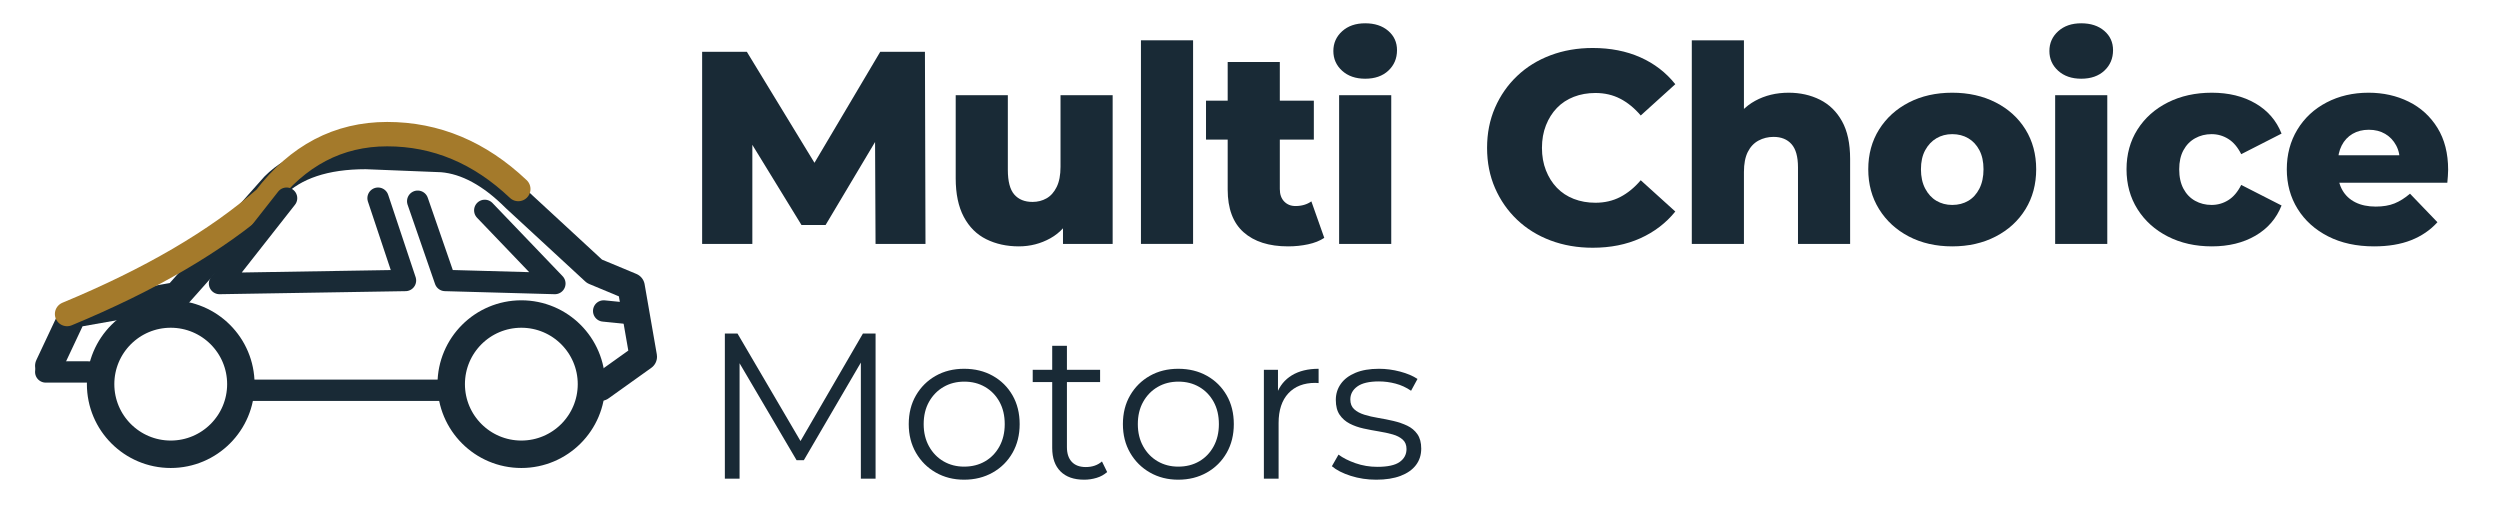
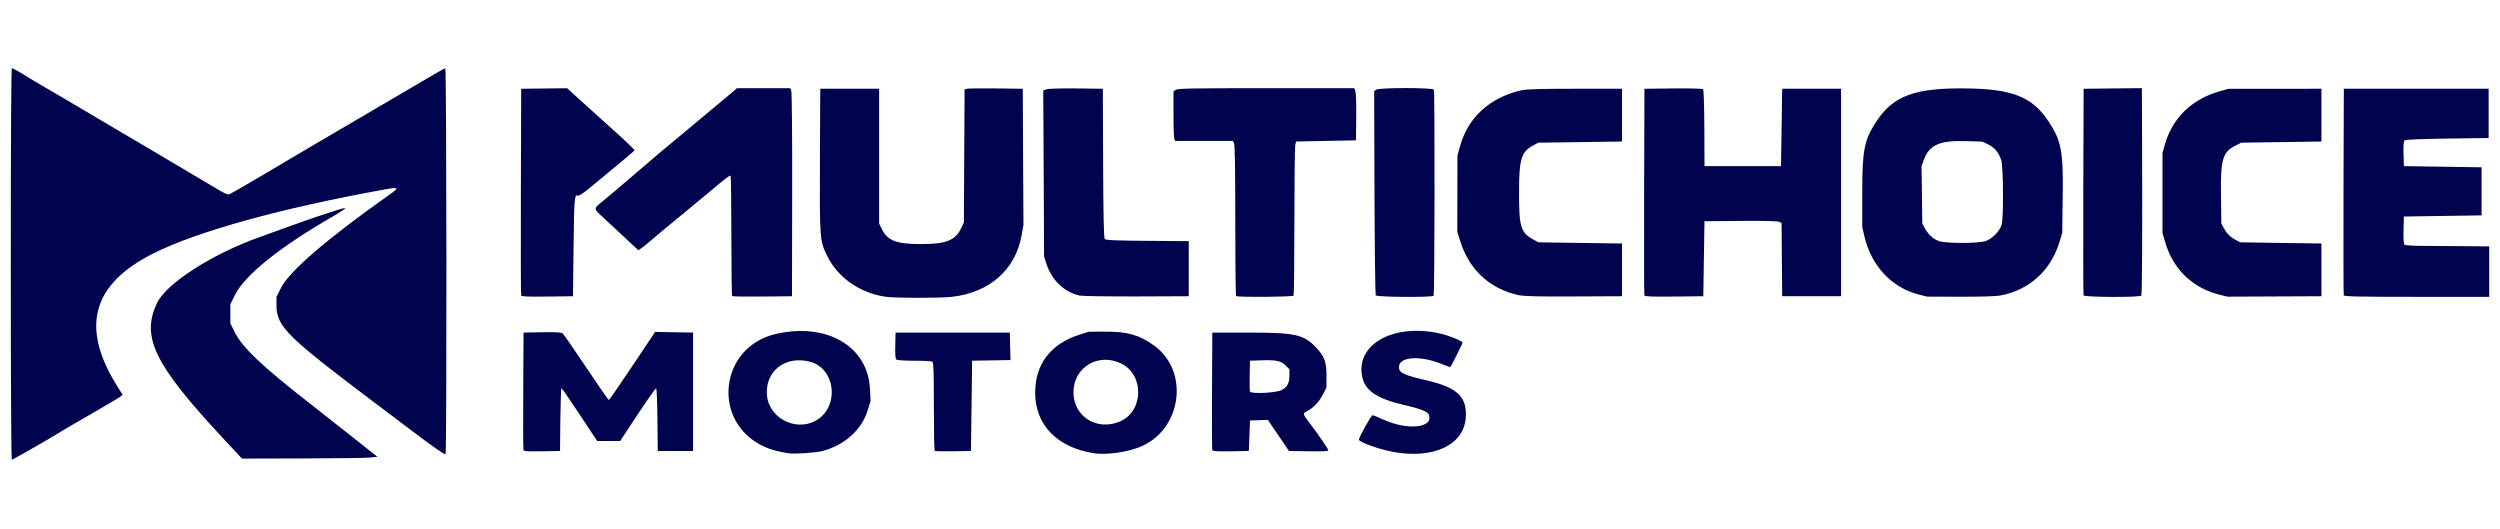
- <svg xmlns="http://www.w3.org/2000/svg" viewBox="0 0 820 172" width="820" height="172" role="img" aria-labelledby="title">
-   <g transform="translate(0 9)" fill="none" stroke-linecap="round" stroke-linejoin="round">
-     <path d="M16 111 24 94 58 88 90 52 Q100 42 120 42 L145 43 Q157 44 169 56 L195 80 207 85 211 108 197 118" stroke="#192a36" stroke-width="9" />
-     <path d="M22 94 Q63 77 87 56 Q103 35 127 35 Q151 35 170 53" stroke="#a47a2b" stroke-width="8" />
-     <path d="m94 56-22 28 61-1-9-27M137 57l9 26 36 1-23-24M82 119h63" stroke="#192a36" stroke-width="7" />
-     <path d="M15 113h14m169-20 10 1" stroke="#192a36" stroke-width="7" />
-     <circle cx="56" cy="117" r="23" stroke="#192a36" stroke-width="9" />
-     <circle cx="171" cy="117" r="23" stroke="#192a36" stroke-width="9" />
-   </g>
-   <g fill="#192a36">
-     <path d="M230.3 80.0V17.0H244.97L271.07 59.84H263.33L288.71 17.0H303.38L303.56 80.0H287.18L287.0 41.93H289.79L270.8 73.79H262.88L243.35 41.93H246.77V80.0Z" />
-     <path d="M334.17 80.81Q328.23 80.81 323.505 78.47Q318.78 76.13 316.125 71.135Q313.47 66.14 313.47 58.49V31.22H330.57V55.7Q330.57 61.37 332.685 63.8Q334.8 66.23 338.67 66.23Q341.19 66.23 343.26 65.06Q345.33 63.89 346.59 61.325Q347.85 58.76 347.85 54.71V31.22H364.95V80.0H348.66V66.23L351.81 70.1Q349.29 75.5 344.52 78.155Q339.75 80.81 334.17 80.81Z" />
-     <path d="M374.23 80.0V13.22H391.33V80.0Z" />
-     <path d="M422.48 80.81Q413.12 80.81 407.9 76.175Q402.68 71.54 402.68 62.18V20.33H419.78V62.0Q419.78 64.61 421.22 66.095Q422.66 67.58 424.91 67.58Q427.97 67.58 430.13 66.05L434.36 78.02Q432.2 79.46 429.05 80.135Q425.9 80.81 422.48 80.81ZM395.57 45.8V33.02H430.94V45.8Z" />
-     <path d="M439.23 80.0V31.22H456.33V80.0ZM447.78 25.82Q443.1 25.82 440.22 23.21Q437.34 20.6 437.34 16.73Q437.34 12.86 440.22 10.25Q443.1 7.64 447.78 7.64Q452.46 7.64 455.34 10.115Q458.22 12.59 458.22 16.46Q458.22 20.51 455.385 23.165Q452.55 25.82 447.78 25.82Z" />
-     <path d="M522.41 81.26Q514.94 81.26 508.595 78.875Q502.25 76.49 497.615 72.08Q492.98 67.67 490.37 61.685Q487.76 55.7 487.76 48.5Q487.76 41.3 490.37 35.315Q492.98 29.33 497.615 24.92Q502.25 20.51 508.595 18.125Q514.94 15.74 522.41 15.74Q531.14 15.74 538.025 18.8Q544.91 21.86 549.5 27.62L538.16 37.88Q535.1 34.28 531.455 32.39Q527.81 30.5 523.31 30.5Q519.44 30.5 516.2 31.76Q512.96 33.02 510.665 35.405Q508.37 37.79 507.065 41.12Q505.76 44.45 505.76 48.5Q505.76 52.55 507.065 55.88Q508.37 59.21 510.665 61.595Q512.96 63.98 516.2 65.24Q519.44 66.5 523.31 66.5Q527.81 66.5 531.455 64.61Q535.1 62.72 538.16 59.12L549.5 69.38Q544.91 75.05 538.025 78.155Q531.14 81.26 522.41 81.26Z" />
-     <path d="M586.68 30.41Q592.35 30.41 596.94 32.705Q601.53 35.0 604.185 39.77Q606.84 44.54 606.84 52.1V80.0H589.74V54.89Q589.74 49.67 587.625 47.285Q585.51 44.9 581.73 44.9Q579.03 44.9 576.78 46.115Q574.53 47.33 573.27 49.85Q572.01 52.37 572.01 56.42V80.0H554.91V13.22H572.01V45.08L568.05 41.03Q570.84 35.72 575.7 33.065Q580.56 30.41 586.68 30.41Z" />
-     <path d="M640.33 80.81Q632.32 80.81 626.11 77.57Q619.9 74.33 616.345 68.615Q612.79 62.9 612.79 55.52Q612.79 48.14 616.345 42.47Q619.9 36.8 626.11 33.605Q632.32 30.41 640.33 30.41Q648.34 30.41 654.595 33.605Q660.85 36.8 664.36 42.47Q667.87 48.14 667.87 55.52Q667.87 62.9 664.36 68.615Q660.85 74.33 654.595 77.57Q648.34 80.81 640.33 80.81ZM640.33 67.22Q643.3 67.22 645.595 65.87Q647.89 64.52 649.24 61.865Q650.59 59.21 650.59 55.52Q650.59 51.83 649.24 49.265Q647.89 46.7 645.595 45.35Q643.3 44.0 640.33 44.0Q637.45 44.0 635.155 45.35Q632.86 46.7 631.465 49.265Q630.07 51.83 630.07 55.52Q630.07 59.21 631.465 61.865Q632.86 64.52 635.155 65.87Q637.45 67.22 640.33 67.22Z" />
-     <path d="M674.09 80.0V31.22H691.19V80.0ZM682.64 25.82Q677.96 25.82 675.08 23.21Q672.2 20.6 672.2 16.73Q672.2 12.86 675.08 10.25Q677.96 7.64 682.64 7.64Q687.32 7.64 690.2 10.115Q693.08 12.59 693.08 16.46Q693.08 20.51 690.245 23.165Q687.41 25.82 682.64 25.82Z" />
-     <path d="M725.49 80.81Q717.39 80.81 711.045 77.57Q704.7 74.33 701.1 68.615Q697.5 62.9 697.5 55.52Q697.5 48.14 701.1 42.47Q704.7 36.8 711.045 33.605Q717.39 30.41 725.49 30.41Q733.77 30.41 739.8 33.92Q745.83 37.43 748.35 43.82L735.12 50.57Q733.41 47.15 730.89 45.575Q728.37 44.0 725.4 44.0Q722.43 44.0 720.0 45.35Q717.57 46.7 716.175 49.265Q714.78 51.83 714.78 55.52Q714.78 59.3 716.175 61.91Q717.57 64.52 720.0 65.87Q722.43 67.22 725.4 67.22Q728.37 67.22 730.89 65.645Q733.41 64.07 735.12 60.65L748.35 67.4Q745.83 73.79 739.8 77.3Q733.77 80.81 725.49 80.81Z" />
-     <path d="M778.69 80.81Q770.05 80.81 763.615 77.525Q757.18 74.24 753.625 68.525Q750.07 62.81 750.07 55.52Q750.07 48.23 753.535 42.515Q757 36.8 763.12 33.605Q769.24 30.41 776.89 30.41Q784.09 30.41 790.03 33.335Q795.97 36.26 799.48 41.93Q802.99 47.6 802.99 55.7Q802.99 56.6 802.9 57.77Q802.81 58.94 802.72 59.93H764.11V50.93H793.63L787.15 53.45Q787.24 50.12 785.935 47.69Q784.63 45.26 782.335 43.91Q780.04 42.56 776.98 42.56Q773.92 42.56 771.625 43.91Q769.33 45.26 768.07 47.735Q766.81 50.21 766.81 53.54V56.15Q766.81 59.75 768.295 62.36Q769.78 64.97 772.57 66.365Q775.36 67.76 779.23 67.76Q782.83 67.76 785.395 66.725Q787.96 65.69 790.48 63.53L799.48 72.89Q795.97 76.76 790.84 78.785Q785.71 80.81 778.69 80.81Z" />
-   </g>
-   <g fill="#192a36">
-     <path d="M237.752 157.0V109.4H241.9L263.66 146.528H261.484L283.04 109.4H287.188V157.0H282.36V116.948H283.516L263.66 150.948H261.28L241.288 116.948H242.58V157.0Z" />
-     <path d="M316.224 157.34Q311.056 157.34 306.942 154.994Q302.828 152.648 300.448 148.534Q298.068 144.42 298.068 139.116Q298.068 133.744 300.448 129.664Q302.828 125.584 306.908 123.272Q310.988 120.96 316.224 120.96Q321.528 120.96 325.642 123.272Q329.756 125.584 332.102 129.664Q334.448 133.744 334.448 139.116Q334.448 144.42 332.102 148.534Q329.756 152.648 325.608 154.994Q321.46 157.34 316.224 157.34ZM316.224 153.056Q320.1 153.056 323.092 151.322Q326.084 149.588 327.818 146.426Q329.552 143.264 329.552 139.116Q329.552 134.9 327.818 131.772Q326.084 128.644 323.092 126.91Q320.1 125.176 316.292 125.176Q312.484 125.176 309.492 126.91Q306.5 128.644 304.732 131.772Q302.964 134.9 302.964 139.116Q302.964 143.264 304.732 146.426Q306.5 149.588 309.492 151.322Q312.484 153.056 316.224 153.056Z" />
-     <path d="M355.596 157.34Q350.564 157.34 347.844 154.62Q345.124 151.9 345.124 146.936V113.412H349.952V146.664Q349.952 149.792 351.55 151.492Q353.148 153.192 356.14 153.192Q359.336 153.192 361.444 151.356L363.144 154.824Q361.716 156.116 359.71 156.728Q357.704 157.34 355.596 157.34ZM338.732 125.312V121.3H360.832V125.312Z" />
-     <path d="M386.468 157.34Q381.3 157.34 377.186 154.994Q373.072 152.648 370.692 148.534Q368.312 144.42 368.312 139.116Q368.312 133.744 370.692 129.664Q373.072 125.584 377.152 123.272Q381.232 120.96 386.468 120.96Q391.772 120.96 395.886 123.272Q400.0 125.584 402.346 129.664Q404.692 133.744 404.692 139.116Q404.692 144.42 402.346 148.534Q400.0 152.648 395.852 154.994Q391.704 157.34 386.468 157.34ZM386.468 153.056Q390.344 153.056 393.336 151.322Q396.328 149.588 398.062 146.426Q399.796 143.264 399.796 139.116Q399.796 134.9 398.062 131.772Q396.328 128.644 393.336 126.91Q390.344 125.176 386.536 125.176Q382.728 125.176 379.736 126.91Q376.744 128.644 374.976 131.772Q373.208 134.9 373.208 139.116Q373.208 143.264 374.976 146.426Q376.744 149.588 379.736 151.322Q382.728 153.056 386.468 153.056Z" />
-     <path d="M414.552 157.0V121.3H419.176V131.024L418.7 129.324Q420.196 125.244 423.732 123.102Q427.268 120.96 432.504 120.96V125.652Q432.232 125.652 431.96 125.618Q431.688 125.584 431.416 125.584Q425.772 125.584 422.576 129.018Q419.38 132.452 419.38 138.776V157.0Z" />
-     <path d="M451.408 157.34Q446.988 157.34 443.044 156.082Q439.1 154.824 436.856 152.92L439.032 149.112Q441.208 150.744 444.608 151.934Q448.008 153.124 451.748 153.124Q456.848 153.124 459.092 151.526Q461.336 149.928 461.336 147.276Q461.336 145.304 460.078 144.182Q458.82 143.06 456.78 142.482Q454.74 141.904 452.224 141.496Q449.708 141.088 447.226 140.544Q444.744 140.0 442.704 138.946Q440.664 137.892 439.406 136.056Q438.148 134.22 438.148 131.16Q438.148 128.236 439.78 125.924Q441.412 123.612 444.574 122.286Q447.736 120.96 452.292 120.96Q455.76 120.96 459.228 121.878Q462.696 122.796 464.94 124.292L462.832 128.168Q460.452 126.536 457.732 125.822Q455.012 125.108 452.292 125.108Q447.464 125.108 445.186 126.774Q442.908 128.44 442.908 131.024Q442.908 133.064 444.166 134.22Q445.424 135.376 447.498 136.022Q449.572 136.668 452.054 137.076Q454.536 137.484 457.018 138.062Q459.5 138.64 461.574 139.626Q463.648 140.612 464.906 142.414Q466.164 144.216 466.164 147.14Q466.164 150.268 464.43 152.546Q462.696 154.824 459.398 156.082Q456.1 157.34 451.408 157.34Z" />
-   </g>
+ <svg xmlns="http://www.w3.org/2000/svg" width="696" height="147" viewBox="0 0 696 147" role="img" aria-labelledby="title">
+   <path id="road-monogram" fill="#00034D" fill-rule="evenodd" d="M3 73.5 C3 39.06 3.12 19 3.31 19 C3.63 19 5.7 20.16 8.11 21.69 C8.81 22.14 10.87 23.36 12.67 24.4 C14.47 25.44 16.98 26.91 18.24 27.66 C20.43 28.97 29.13 34.11 48.89 45.76 C53.85 48.69 59.11 51.81 60.59 52.7 C62.25 53.71 63.49 54.25 63.82 54.12 C64.11 54.01 67.62 51.99 71.62 49.63 C75.61 47.27 83.16 42.82 88.39 39.73 C93.62 36.65 101.51 32.02 105.93 29.45 C110.34 26.88 116.14 23.48 118.81 21.89 C121.48 20.3 123.8 19 123.97 19 C124.34 19 124.41 126.25 124.04 126.48 C123.76 126.64 120.55 124.38 113.3 118.91 C110.6 116.86 106.41 113.7 104 111.89 C79.88 93.73 76.97 90.84 76.97 85.03 L76.97 82.66 L78.19 80.21 C80.49 75.56 91.02 66.49 108.16 54.39 C111.32 52.16 111.21 52 106.95 52.77 C78.41 57.92 55.12 64.35 42.83 70.48 C25.48 79.13 22.27 91.25 32.89 107.93 L34.14 109.89 L33.5 110.42 C33.15 110.71 29.72 112.75 25.88 114.95 C22.04 117.15 18.31 119.33 17.59 119.78 C14.81 121.54 3.56 128 3.29 128 C3.12 128 3 104.65 3 73.5 Z M62.15 122.07 C42.95 101.46 39.23 93.86 43.71 84.36 C46.27 78.94 59.06 70.71 72.16 66.05 C73.7 65.5 77.02 64.3 79.54 63.38 C87.12 60.6 95.57 57.81 96.09 57.91 C96.36 57.96 94.81 59.02 92.65 60.27 C77.96 68.71 68.12 76.61 65.41 82.13 L64.13 84.73 L64.13 87.37 L64.13 90.01 L65.38 92.53 C67.49 96.77 72.95 101.95 86.26 112.33 C88.87 114.37 94.18 118.55 98.05 121.61 L105.08 127.18 L102.8 127.39 C101.55 127.5 93.06 127.61 83.94 127.63 L67.37 127.67 L62.15 122.07 Z" />
+   <path id="multichoice" fill="#00034D" fill-rule="evenodd" d="M246.48 82.61 C239.46 81.59 233.36 77.35 230.38 71.43 C228.21 67.11 228.18 66.75 228.27 44.55 L228.36 24.71 L236.55 24.71 L244.75 24.71 L244.75 43.48 L244.75 62.24 L245.52 63.8 C247.1 67.01 249.56 67.95 256.4 67.95 C263.47 67.95 266.02 66.92 267.66 63.38 L268.35 61.91 L268.44 43.4 L268.54 24.88 L269.26 24.7 C269.66 24.61 273.3 24.57 277.36 24.62 L284.74 24.71 L284.83 43.64 L284.93 62.57 L284.39 65.62 C282.71 75.08 275.45 81.46 265.07 82.63 C261.61 83.02 249.18 83.01 246.48 82.61 Z M145.09 82.24 C145 82.01 144.97 68.97 145.01 53.27 L145.1 24.71 L151.49 24.64 L157.88 24.56 L161.49 27.84 C163.47 29.64 167.72 33.47 170.93 36.35 C174.14 39.23 176.72 41.7 176.66 41.85 C176.58 42.07 172.44 45.54 163.54 52.83 C162.21 53.92 161.13 54.57 160.84 54.46 C159.93 54.11 159.85 55.11 159.68 68.77 L159.52 82.47 L152.38 82.56 C146.85 82.63 145.21 82.56 145.09 82.24 Z M203.83 82.43 C203.71 82.3 203.61 74.76 203.61 65.67 C203.61 56.57 203.51 49.04 203.4 48.92 C203.19 48.72 202.01 49.62 197.52 53.42 C196.24 54.5 192.42 57.66 189.02 60.45 C185.62 63.23 182.07 66.19 181.11 67.04 C180.16 67.88 179.01 68.81 178.55 69.11 L177.71 69.66 L173.91 66.11 C171.82 64.16 169.07 61.61 167.79 60.43 C165.16 58.01 165.16 58.13 167.88 55.95 C168.93 55.1 171.83 52.65 174.32 50.51 C182.12 43.8 184.87 41.48 192.3 35.34 C196.27 32.06 200.79 28.29 202.35 26.96 L205.18 24.55 L212.58 24.55 L219.97 24.55 L220.28 25.12 C220.46 25.46 220.57 37.05 220.54 54.08 L220.49 82.47 L212.27 82.56 C207.75 82.61 203.96 82.55 203.83 82.43 Z M300.55 82.29 C296.05 81.22 292.69 77.9 291.18 73.02 L290.67 71.38 L290.56 48.29 L290.44 25.2 L291.32 24.87 C291.84 24.67 295.17 24.57 299.61 24.62 L307.03 24.71 L307.11 45.4 C307.17 59.91 307.3 66.23 307.56 66.53 C307.84 66.87 310.33 66.98 319.44 67.05 L330.95 67.14 L330.95 74.81 L330.95 82.47 L316.37 82.53 C308.35 82.55 301.23 82.44 300.55 82.29 Z M344.12 82.42 C344 82.3 343.9 72.82 343.9 61.35 C343.9 47.6 343.79 40.28 343.56 39.86 L343.22 39.23 L335.19 39.23 L327.16 39.23 L326.93 38.66 C326.8 38.35 326.69 35.25 326.7 31.78 L326.7 25.47 L327.33 25.01 C327.87 24.62 331.86 24.55 352.5 24.55 L377.03 24.55 L377.34 25.37 C377.51 25.83 377.62 29.09 377.58 32.64 L377.5 39.07 L369.16 39.23 L360.81 39.4 L360.59 40.47 C360.47 41.06 360.36 50.64 360.36 61.75 C360.35 72.87 360.25 82.12 360.13 82.3 C359.9 82.68 344.49 82.79 344.12 82.42 Z M383.01 82.23 C382.87 82.01 382.71 69.12 382.66 53.59 L382.57 25.37 L383.13 24.96 C383.93 24.37 398.82 24.37 399.19 24.96 C399.48 25.42 399.42 81.86 399.12 82.33 C398.82 82.83 383.34 82.73 383.01 82.23 Z M422.74 82.16 C414.75 80.4 409.02 75.09 406.53 67.14 L405.71 64.53 L405.73 53.92 L405.75 43.31 L406.44 40.82 C408.66 32.71 414.7 27.17 423.56 25.13 C424.86 24.83 429 24.71 438.47 24.71 L451.58 24.71 L451.58 32.05 L451.58 39.4 L439.95 39.56 L428.31 39.72 L427 40.4 C423.52 42.21 422.9 44.21 422.9 53.62 C422.9 63.39 423.37 64.84 427.16 66.85 L428.31 67.46 L439.95 67.63 L451.58 67.79 L451.58 75.13 L451.58 82.47 L438.14 82.53 C428 82.58 424.22 82.48 422.74 82.16 Z M457.8 82.24 C457.71 82.01 457.68 68.97 457.73 53.27 L457.81 24.71 L465.82 24.62 C470.53 24.57 473.95 24.66 474.14 24.84 C474.32 25.02 474.46 29.58 474.49 35.7 L474.53 46.25 L485.18 46.25 L495.83 46.25 L496 35.48 L496.16 24.71 L504.36 24.71 L512.55 24.71 L512.55 53.59 L512.55 82.47 L504.36 82.47 L496.16 82.47 L496.07 72.29 L495.99 62.1 L495.35 61.76 C494.94 61.54 491.16 61.45 484.62 61.5 L474.53 61.59 L474.36 72.03 L474.2 82.47 L466.08 82.56 C459.76 82.63 457.92 82.56 457.8 82.24 Z M534.08 81.97 C526.62 80.05 520.94 73.95 519.06 65.83 L518.45 63.22 L518.45 53.59 C518.45 41.8 518.99 39.03 522.26 34 C527.09 26.55 533.19 24.35 548.21 24.63 C560.4 24.86 565.84 27.09 570.23 33.67 C573.9 39.17 574.44 42.02 574.26 54.98 L574.12 64.85 L573.4 67.25 C570.98 75.32 564.94 80.8 556.82 82.28 C555.69 82.49 551.05 82.63 545.68 82.61 L536.48 82.58 L534.08 81.97 Z M552.79 67.11 C554.64 66.49 556.77 64.3 557.27 62.52 C557.82 60.56 557.73 46.55 557.16 44.66 C556.52 42.54 555.3 41.07 553.46 40.18 L551.9 39.43 L547.28 39.29 C540 39.08 537.18 40.31 535.65 44.38 L534.96 46.22 L535.07 54.23 L535.17 62.24 L535.88 63.55 C536.82 65.28 538.18 66.53 539.77 67.11 C541.68 67.8 550.74 67.81 552.79 67.11 Z M580.06 82.23 C579.98 82.01 579.94 68.97 579.99 53.27 L580.08 24.71 L588.19 24.62 L596.3 24.54 L596.35 38.17 C596.45 63.74 596.36 81.95 596.15 82.29 C595.82 82.83 580.27 82.76 580.06 82.23 Z M617.77 82.01 C610.34 80.11 604.95 74.88 602.8 67.46 L602.04 64.85 L602.04 53.76 L602.04 42.66 L602.61 40.54 C604.66 33.03 610.04 27.69 617.79 25.47 L620.39 24.72 L633.34 24.72 L646.29 24.71 L646.29 32.05 L646.29 39.4 L635.14 39.56 L624 39.72 L622.44 40.49 C618.79 42.27 618.18 44.34 618.32 54.41 L618.43 62.24 L619.04 63.38 C619.9 64.99 620.84 65.95 622.36 66.76 L623.67 67.46 L634.98 67.63 L646.29 67.79 L646.29 75.13 L646.29 82.47 L633.18 82.53 L620.07 82.59 L617.77 82.01 Z M652.5 82.23 C652.42 82.01 652.39 68.97 652.43 53.27 L652.52 24.71 L672.68 24.71 L692.84 24.71 L692.84 31.56 L692.84 38.42 L681.3 38.58 C673.64 38.69 669.64 38.86 669.4 39.1 C669.18 39.32 669.08 40.72 669.14 42.85 L669.24 46.25 L680.05 46.41 L690.87 46.58 L690.87 53.27 L690.87 59.96 L680.05 60.12 L669.24 60.28 L669.14 64.01 C669.08 66.38 669.18 67.86 669.41 68.09 C669.63 68.31 671.47 68.44 674.25 68.45 C676.72 68.45 681.95 68.48 685.87 68.53 L693 68.6 L693 75.62 L693 82.64 L672.83 82.64 C657 82.64 652.63 82.55 652.5 82.23 Z" />
+   <path id="motors" fill="#00034D" fill-rule="evenodd" d="M219.34 126.18 C216.34 125.66 214.66 125.2 212.84 124.38 C197.94 117.69 200.13 96.54 216.1 92.95 C230.29 89.75 241.62 96.43 242.21 108.33 L242.37 111.66 L241.52 114.36 C239.82 119.74 235.13 123.92 228.95 125.57 C227.07 126.07 220.94 126.46 219.34 126.18 Z M226.81 117.27 C233.77 113.73 232.87 102.61 225.46 100.69 C218.58 98.91 212.92 103.38 213.53 110.11 C214.09 116.24 221.24 120.1 226.81 117.27 Z M304.4 126.16 C294.27 124.53 288.2 118.25 288.19 109.4 C288.18 101.41 292.44 95.78 300.44 93.2 L303.09 92.35 L307.68 92.33 C313.95 92.31 317.21 93.24 321.33 96.22 C330.94 103.2 329.19 118.85 318.21 124.06 C314.55 125.81 308.2 126.77 304.4 126.16 Z M311.9 117.29 C318.38 114.43 318.58 104.43 312.22 101.25 C305.83 98.05 298.83 102.23 298.85 109.24 C298.88 116.03 305.48 120.11 311.9 117.29 Z M387.99 125.84 C384.06 125.14 378.32 123.09 378.32 122.38 C378.32 121.72 381.75 115.6 382.12 115.6 C382.32 115.6 383.64 116.13 385.05 116.78 C391.85 119.9 399.2 119.14 397.78 115.45 C397.45 114.59 395.45 113.79 391.27 112.83 C383.71 111.12 380.26 108.95 379.35 105.35 C376.98 95.98 387.9 89.78 401.25 92.93 C403.54 93.47 407.17 94.97 407.17 95.38 C407.17 95.7 403.89 102.22 403.73 102.22 C403.67 102.22 402.53 101.79 401.21 101.27 C395.18 98.87 389.47 99.32 389.47 102.19 C389.47 103.82 390.65 104.38 397.5 105.98 C405.73 107.91 408.42 110.5 408.08 116.16 C407.62 123.81 399.24 127.85 387.99 125.84 Z M145.74 125.32 C145.65 125.09 145.62 117.63 145.67 108.75 L145.75 92.59 L150.95 92.5 C154.79 92.43 156.29 92.52 156.66 92.83 C156.93 93.05 159.88 97.32 163.21 102.3 C166.54 107.28 169.37 111.36 169.5 111.36 C169.63 111.36 172.58 107.09 176.06 101.88 L182.38 92.41 L187.67 92.5 L192.95 92.59 L192.95 109.07 L192.95 125.55 L188.04 125.55 L183.12 125.55 L183.03 116.82 C182.99 112.02 182.82 108.09 182.67 108.09 C182.43 108.09 178.88 113.26 174.1 120.58 L172.66 122.78 L169.46 122.78 L166.26 122.78 L161.41 115.45 C158.75 111.41 156.46 108.11 156.33 108.1 C156.2 108.1 156.05 112.02 156 116.82 L155.91 125.55 L150.91 125.64 C147.08 125.71 145.87 125.63 145.74 125.32 Z M260.21 125.51 C260.09 125.38 259.99 119.81 259.99 113.12 C259.99 103.74 259.89 100.89 259.58 100.69 C259.35 100.55 257.07 100.43 254.51 100.43 C251.61 100.42 249.73 100.29 249.5 100.07 C249.28 99.85 249.18 98.4 249.24 96.15 L249.33 92.59 L265.23 92.59 L281.13 92.59 L281.22 96.42 L281.32 100.24 L275.98 100.33 L270.64 100.42 L270.48 112.99 L270.31 125.55 L265.38 125.64 C262.66 125.69 260.34 125.63 260.21 125.51 Z M337.5 125.32 C337.41 125.09 337.38 117.63 337.43 108.75 L337.51 92.59 L347.67 92.59 C360.56 92.59 363 93.13 366.39 96.74 C368.74 99.24 369.31 100.8 369.3 104.67 L369.28 107.93 L368.25 109.92 C367.2 111.94 365.65 113.55 363.89 114.46 C362.62 115.11 362.64 115.2 364.48 117.62 C367.22 121.24 369.8 124.99 369.8 125.37 C369.8 125.62 368.21 125.71 364.33 125.64 L358.85 125.55 L355.91 121.22 L352.96 116.88 L350.48 116.97 L348 117.07 L347.84 121.31 L347.67 125.55 L342.67 125.64 C338.84 125.71 337.62 125.63 337.5 125.32 Z M356.78 108.61 C358.34 107.85 358.98 106.65 358.98 104.49 L358.98 102.81 L357.9 101.73 C356.61 100.44 355.27 100.17 350.95 100.32 L348 100.42 L347.91 104.48 C347.86 106.72 347.89 108.75 347.99 109.01 C348.27 109.72 355.12 109.41 356.78 108.61 Z" />
</svg>
